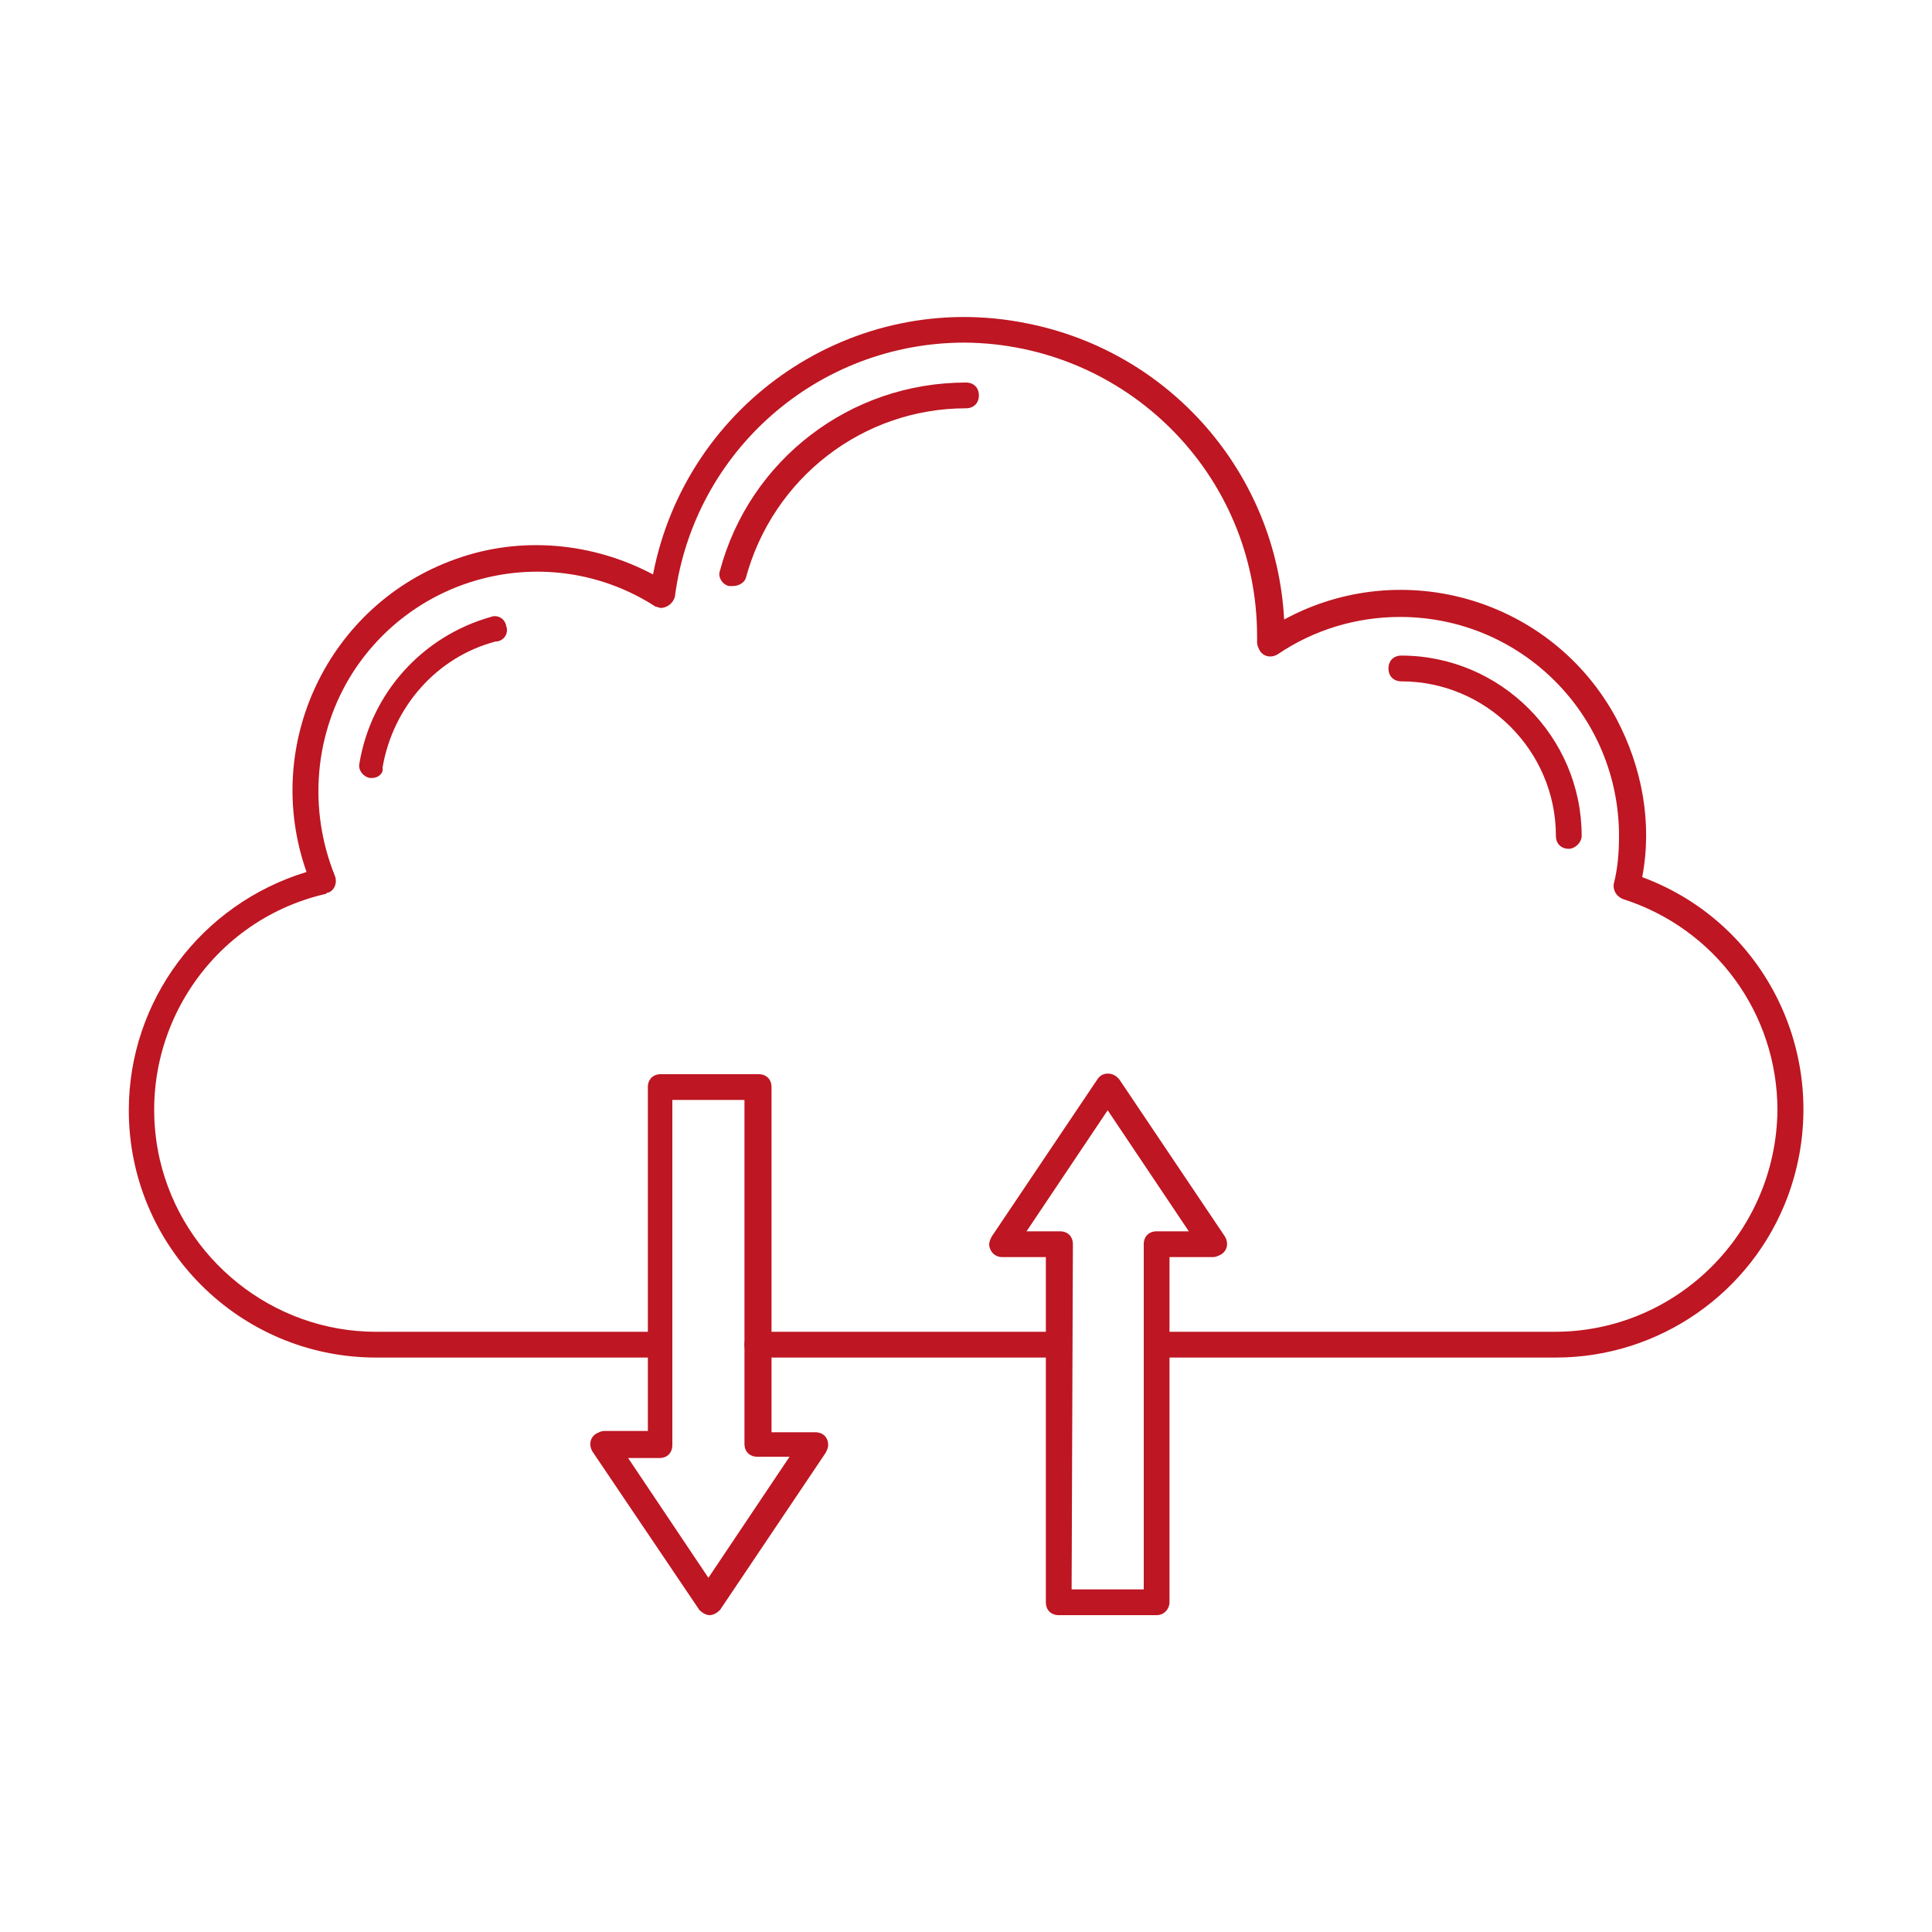
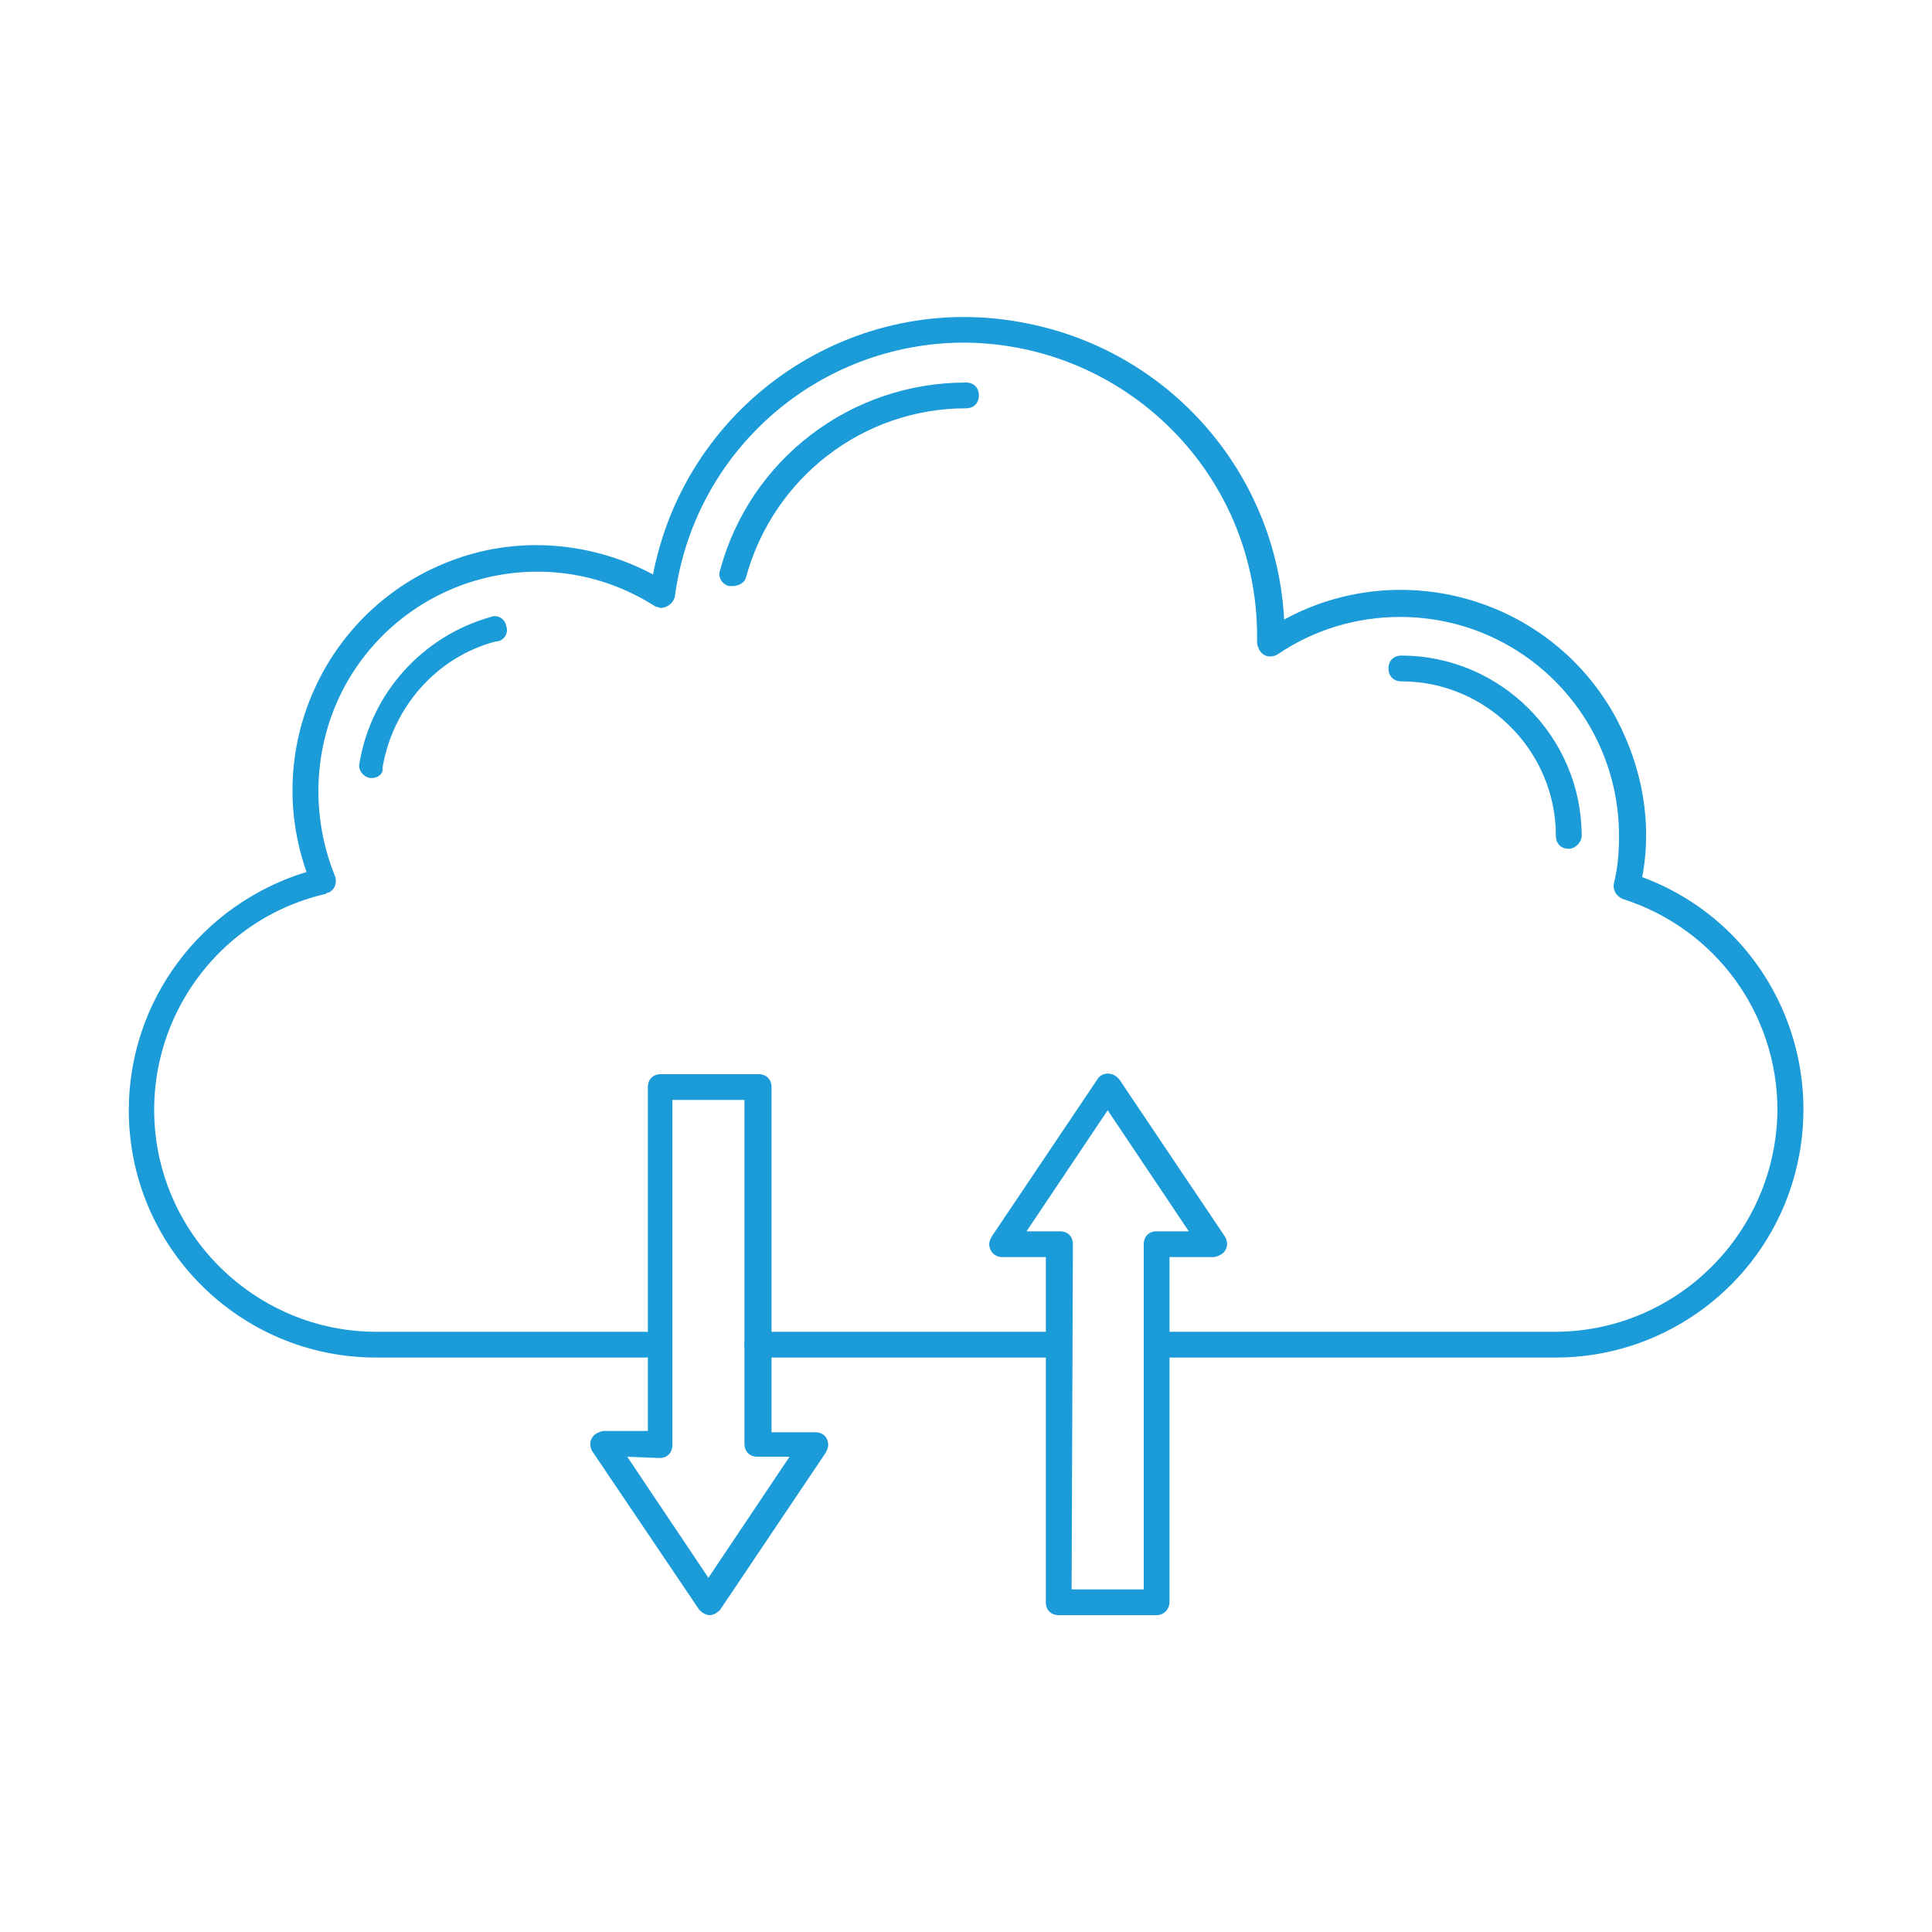
<svg xmlns="http://www.w3.org/2000/svg" version="1.1" id="Layer_1" x="0px" y="0px" viewBox="0 0 150 150" style="enable-background:new 0 0 150 150;" xml:space="preserve">
  <style type="text/css">
- 	.st0{fill:#BE1622;}
+ 	.st0{fill:#1B9BD8;}
</style>
-   <path class="st0" d="M120.8,105.4H89.8c-0.6,0-1-0.4-1-1s0.4-1,1-1h30.9c9.5,0,17.2-7.7,17.3-17.2c0-7.5-4.8-14.1-12-16.4  c-0.5-0.2-0.8-0.7-0.7-1.2c0.3-1.2,0.4-2.4,0.4-3.7c0-9.4-7.6-17-17-17c-3.4,0-6.7,1-9.5,2.9c-0.5,0.3-1.1,0.2-1.4-0.3  c-0.1-0.2-0.2-0.4-0.2-0.6l0-0.5c0-12.6-10.2-22.7-22.7-22.8c-11.4,0-21,8.4-22.5,19.7c-0.1,0.5-0.6,0.9-1.1,0.9  c-0.1,0-0.3-0.1-0.4-0.1C43,42,32.5,44.3,27.4,52.2c-3,4.7-3.5,10.6-1.4,15.8c0.2,0.5,0,1.1-0.5,1.3c-0.1,0-0.1,0-0.2,0.1  C16.1,71.5,10.3,80.7,12.4,90c1.8,7.8,8.8,13.4,16.8,13.4h22c0.6,0,1,0.4,1,1s-0.4,1-1,1h-22c-10.6,0-19.2-8.6-19.2-19.2  c0-8.5,5.6-16,13.8-18.5c-3.5-9.9,1.7-20.8,11.6-24.3c5-1.8,10.6-1.3,15.3,1.2c2.6-13.4,15.6-22.2,29-19.5c11.2,2.2,19.4,11.7,20,23  c9.2-5,20.8-1.6,25.8,7.7c2,3.8,2.8,8.1,2,12.3c10,3.7,15,14.8,11.3,24.8C136,100.4,128.8,105.4,120.8,105.4L120.8,105.4z   M82.2,105.4H58.8c-0.6,0-1-0.4-1-1s0.4-1,1-1h23.4c0.6,0,1,0.4,1,1S82.8,105.4,82.2,105.4z" />
+   <path class="st0" d="M120.8,105.4h-31c-0.6,0-1-0.4-1-1s0.4-1,1-1h30.9c9.5,0,17.2-7.7,17.3-17.2c0-7.5-4.8-14.1-12-16.4  c-0.5-0.2-0.8-0.7-0.7-1.2c0.3-1.2,0.4-2.4,0.4-3.7c0-9.4-7.6-17-17-17c-3.4,0-6.7,1-9.5,2.9c-0.5,0.3-1.1,0.2-1.4-0.3  c-0.1-0.2-0.2-0.4-0.2-0.6v-0.5c0-12.6-10.2-22.7-22.7-22.8c-11.4,0-21,8.4-22.5,19.7c-0.1,0.5-0.6,0.9-1.1,0.9  c-0.1,0-0.3-0.1-0.4-0.1C43,42,32.5,44.3,27.4,52.2c-3,4.7-3.5,10.6-1.4,15.8c0.2,0.5,0,1.1-0.5,1.3c-0.1,0-0.1,0-0.2,0.1  c-9.2,2.1-15,11.3-12.9,20.6c1.8,7.8,8.8,13.4,16.8,13.4h22c0.6,0,1,0.4,1,1s-0.4,1-1,1h-22c-10.6,0-19.2-8.6-19.2-19.2  c0-8.5,5.6-16,13.8-18.5c-3.5-9.9,1.7-20.8,11.6-24.3c5-1.8,10.6-1.3,15.3,1.2c2.6-13.4,15.6-22.2,29-19.5c11.2,2.2,19.4,11.7,20,23  c9.2-5,20.8-1.6,25.8,7.7c2,3.8,2.8,8.1,2,12.3c10,3.7,15,14.8,11.3,24.8C136,100.4,128.8,105.4,120.8,105.4L120.8,105.4z   M82.2,105.4H58.8c-0.6,0-1-0.4-1-1s0.4-1,1-1h23.4c0.6,0,1,0.4,1,1S82.8,105.4,82.2,105.4z" />
  <path class="st0" d="M28.9,60.4c-0.1,0-0.1,0-0.2,0c-0.5-0.1-0.9-0.6-0.8-1.1c0.9-5.5,4.9-9.9,10.2-11.4c0.5-0.2,1.1,0.1,1.2,0.7  c0.2,0.5-0.1,1.1-0.7,1.2c0,0,0,0-0.1,0c-4.6,1.2-8,5.1-8.8,9.8C29.8,60,29.4,60.4,28.9,60.4z" />
-   <path class="st0" d="M56.9,45.5c-0.1,0-0.2,0-0.3,0c-0.5-0.1-0.9-0.7-0.7-1.2c2.3-8.6,10.1-14.6,19.1-14.6c0.6,0,1,0.4,1,1  s-0.4,1-1,1c-8,0-15,5.4-17.1,13.2C57.8,45.2,57.4,45.5,56.9,45.5z" />
+   <path class="st0" d="M56.9,45.5c-0.1,0-0.2,0-0.3,0c-0.5-0.1-0.9-0.7-0.7-1.2C58.2,35.7,66,29.7,75,29.7c0.6,0,1,0.4,1,1s-0.4,1-1,1  c-8,0-15,5.4-17.1,13.2C57.8,45.2,57.4,45.5,56.9,45.5z" />
  <path class="st0" d="M121.8,65.9c-0.6,0-1-0.4-1-1c0-6.6-5.4-12-12-12c-0.6,0-1-0.4-1-1s0.4-1,1-1c7.7,0,14,6.3,14,14  C122.8,65.4,122.3,65.9,121.8,65.9z" />
-   <path class="st0" d="M55.1,125.4c-0.3,0-0.6-0.2-0.8-0.4L46,112.7c-0.3-0.5-0.2-1.1,0.3-1.4c0.2-0.1,0.4-0.2,0.6-0.2h3.4V84.4  c0-0.6,0.4-1,1-1h7.6c0.6,0,1,0.4,1,1v26.8h3.4c0.6,0,1,0.4,1,1c0,0.2-0.1,0.4-0.2,0.6l-8.2,12.2C55.7,125.2,55.4,125.4,55.1,125.4z   M48.7,113.1l6.3,9.4l6.3-9.4h-2.5c-0.6,0-1-0.4-1-1V85.4h-5.6v26.8c0,0.6-0.4,1-1,1H48.7z" />
-   <path class="st0" d="M89.8,125.4h-7.6c-0.6,0-1-0.4-1-1V97.6h-3.4c-0.6,0-1-0.5-1-1c0-0.2,0.1-0.4,0.2-0.6l8.2-12.2  c0.3-0.5,1-0.6,1.5-0.2c0.1,0.1,0.1,0.1,0.2,0.2l8.2,12.2c0.3,0.5,0.2,1.1-0.3,1.4c-0.2,0.1-0.4,0.2-0.6,0.2h-3.4v26.8  C90.8,124.9,90.4,125.4,89.8,125.4z M83.2,123.4h5.6V96.6c0-0.6,0.4-1,1-1h2.5L86,86.2l-6.3,9.4h2.6c0.6,0,1,0.4,1,1L83.2,123.4z" />
+   <path class="st0" d="M55.1,125.4c-0.3,0-0.6-0.2-0.8-0.4L46,112.7c-0.3-0.5-0.2-1.1,0.3-1.4c0.2-0.1,0.4-0.2,0.6-0.2h3.4V84.4  c0-0.6,0.4-1,1-1h7.6c0.6,0,1,0.4,1,1v26.8h3.4c0.6,0,1,0.4,1,1c0,0.2-0.1,0.4-0.2,0.6L55.9,125C55.7,125.2,55.4,125.4,55.1,125.4z   M48.7,113.1l6.3,9.4l6.3-9.4h-2.5c-0.6,0-1-0.4-1-1V85.4h-5.6v26.8c0,0.6-0.4,1-1,1L48.7,113.1L48.7,113.1z" />
+   <path class="st0" d="M89.8,125.4h-7.6c-0.6,0-1-0.4-1-1V97.6h-3.4c-0.6,0-1-0.5-1-1c0-0.2,0.1-0.4,0.2-0.6l8.2-12.2  c0.3-0.5,1-0.6,1.5-0.2c0.1,0.1,0.1,0.1,0.2,0.2L95.1,96c0.3,0.5,0.2,1.1-0.3,1.4c-0.2,0.1-0.4,0.2-0.6,0.2h-3.4v26.8  C90.8,124.9,90.4,125.4,89.8,125.4z M83.2,123.4h5.6V96.6c0-0.6,0.4-1,1-1h2.5L86,86.2l-6.3,9.4h2.6c0.6,0,1,0.4,1,1L83.2,123.4z" />
</svg>
